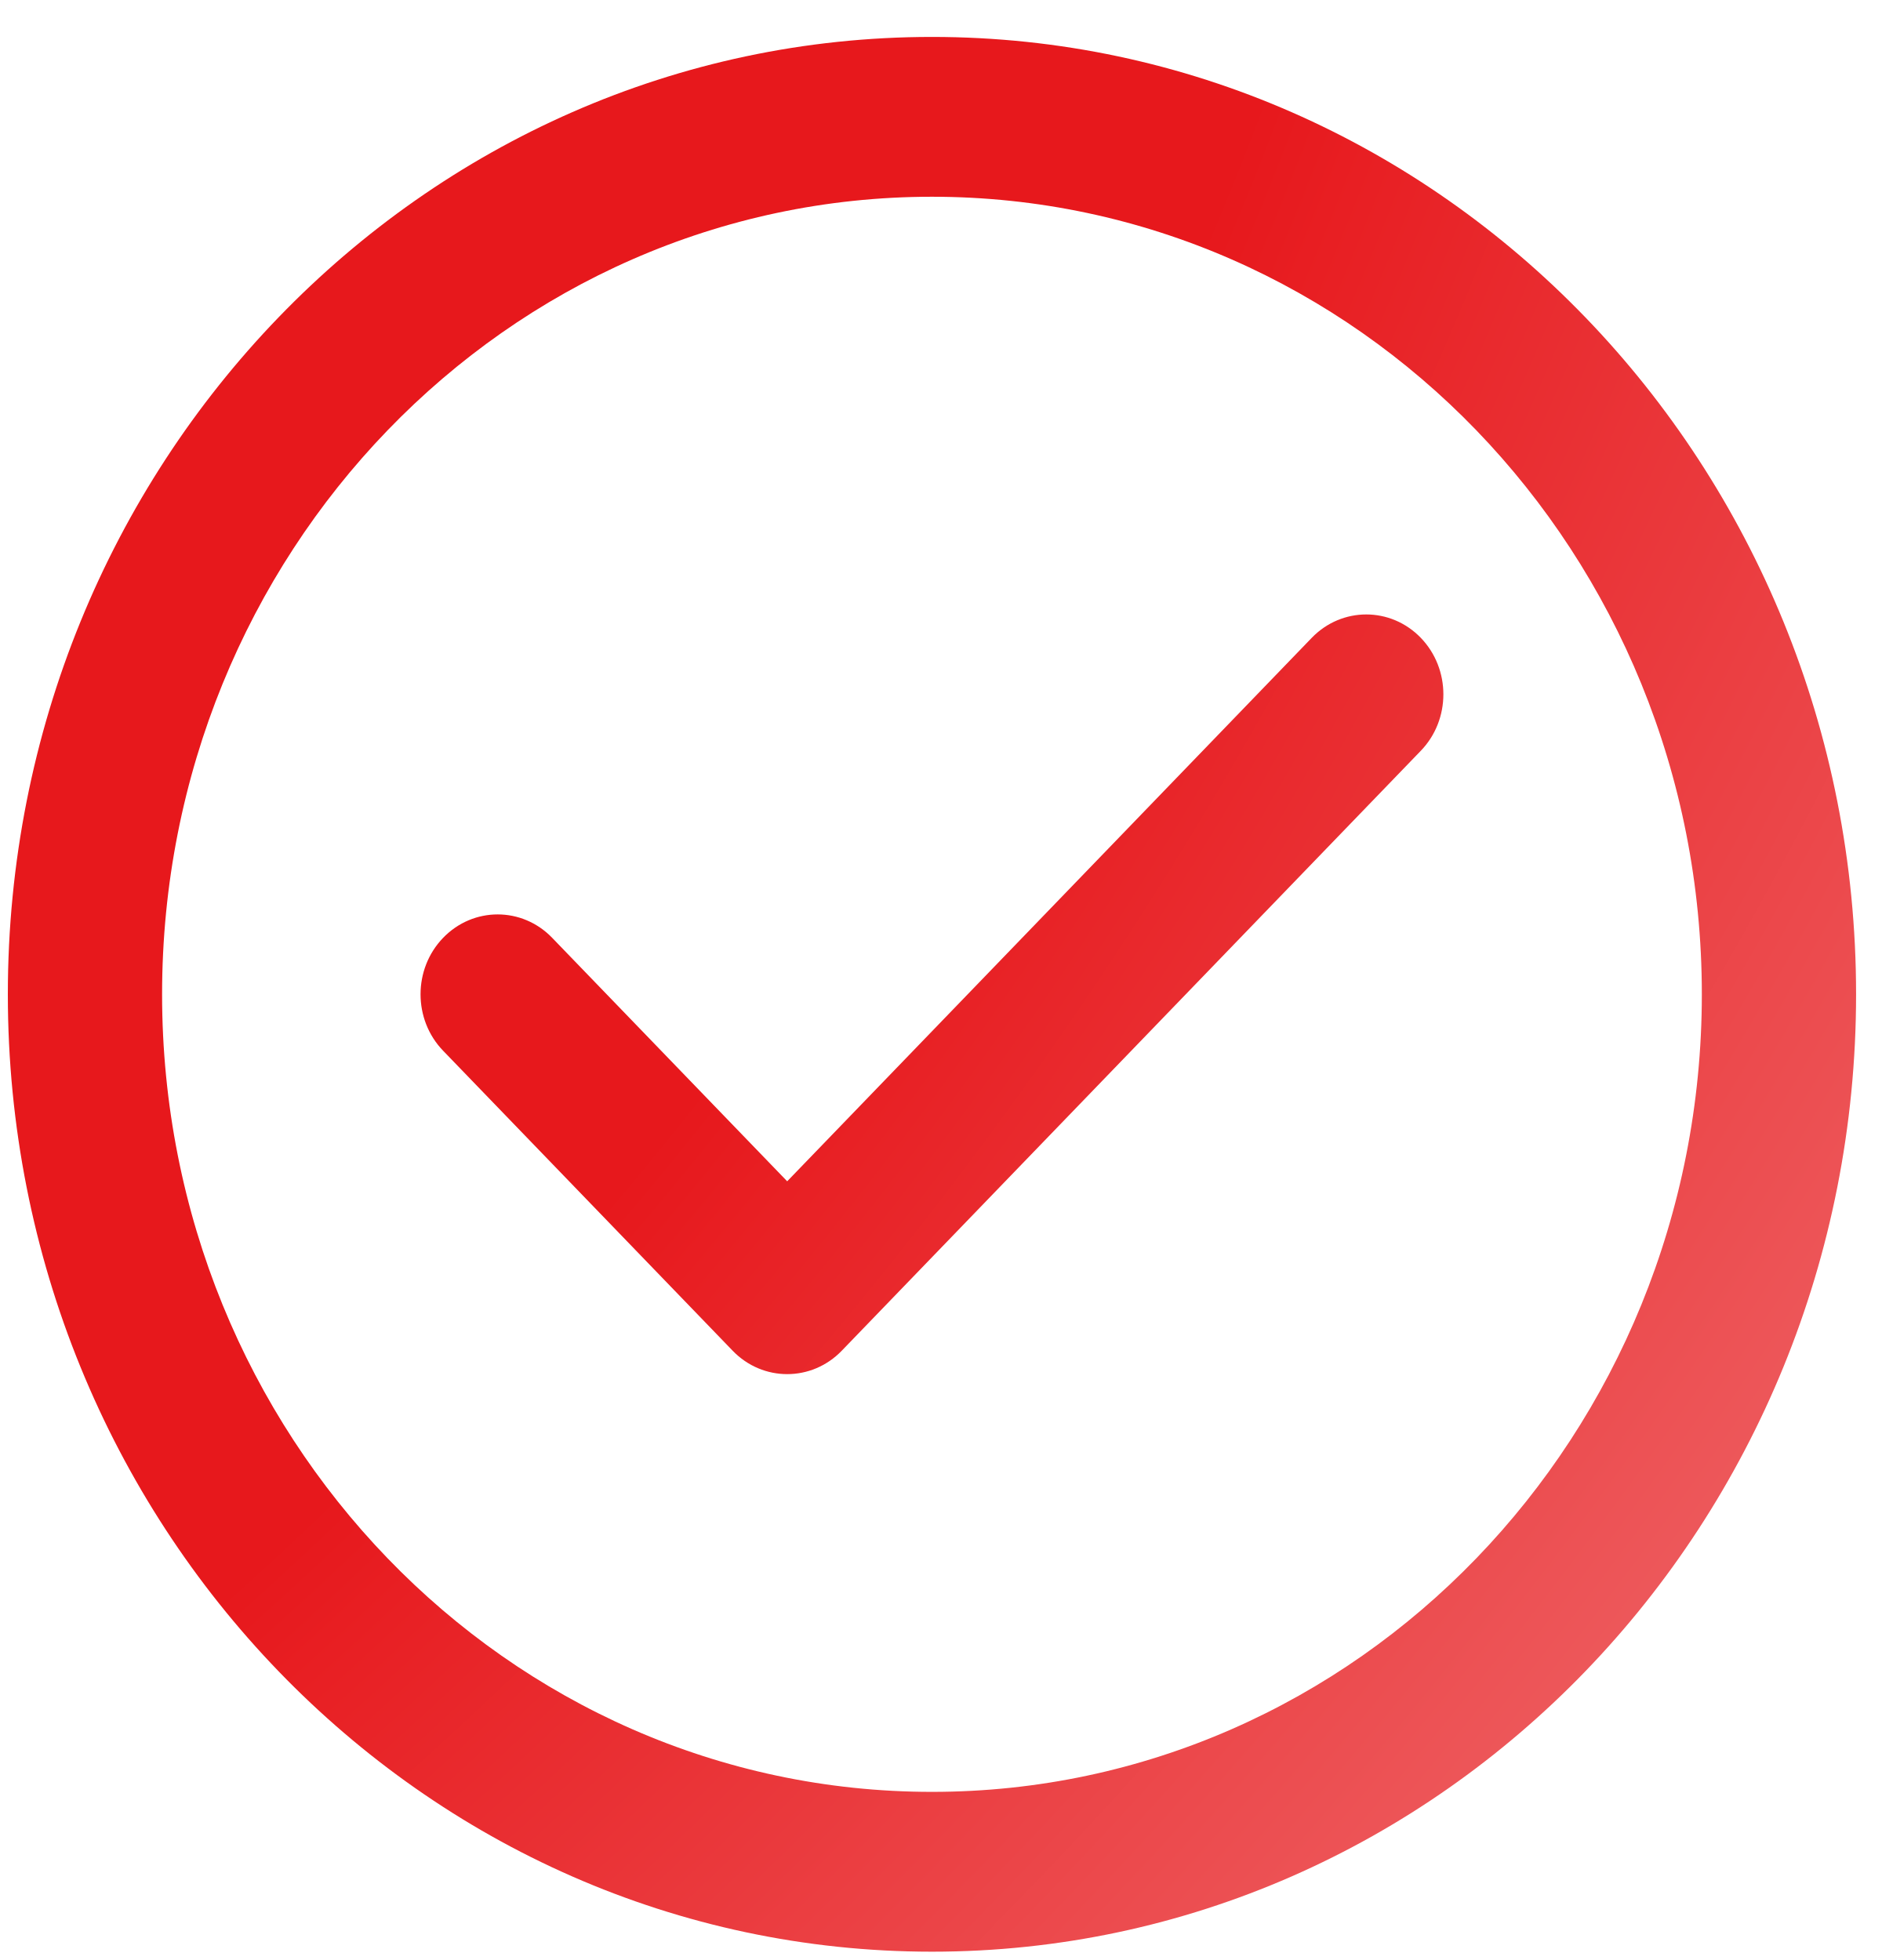
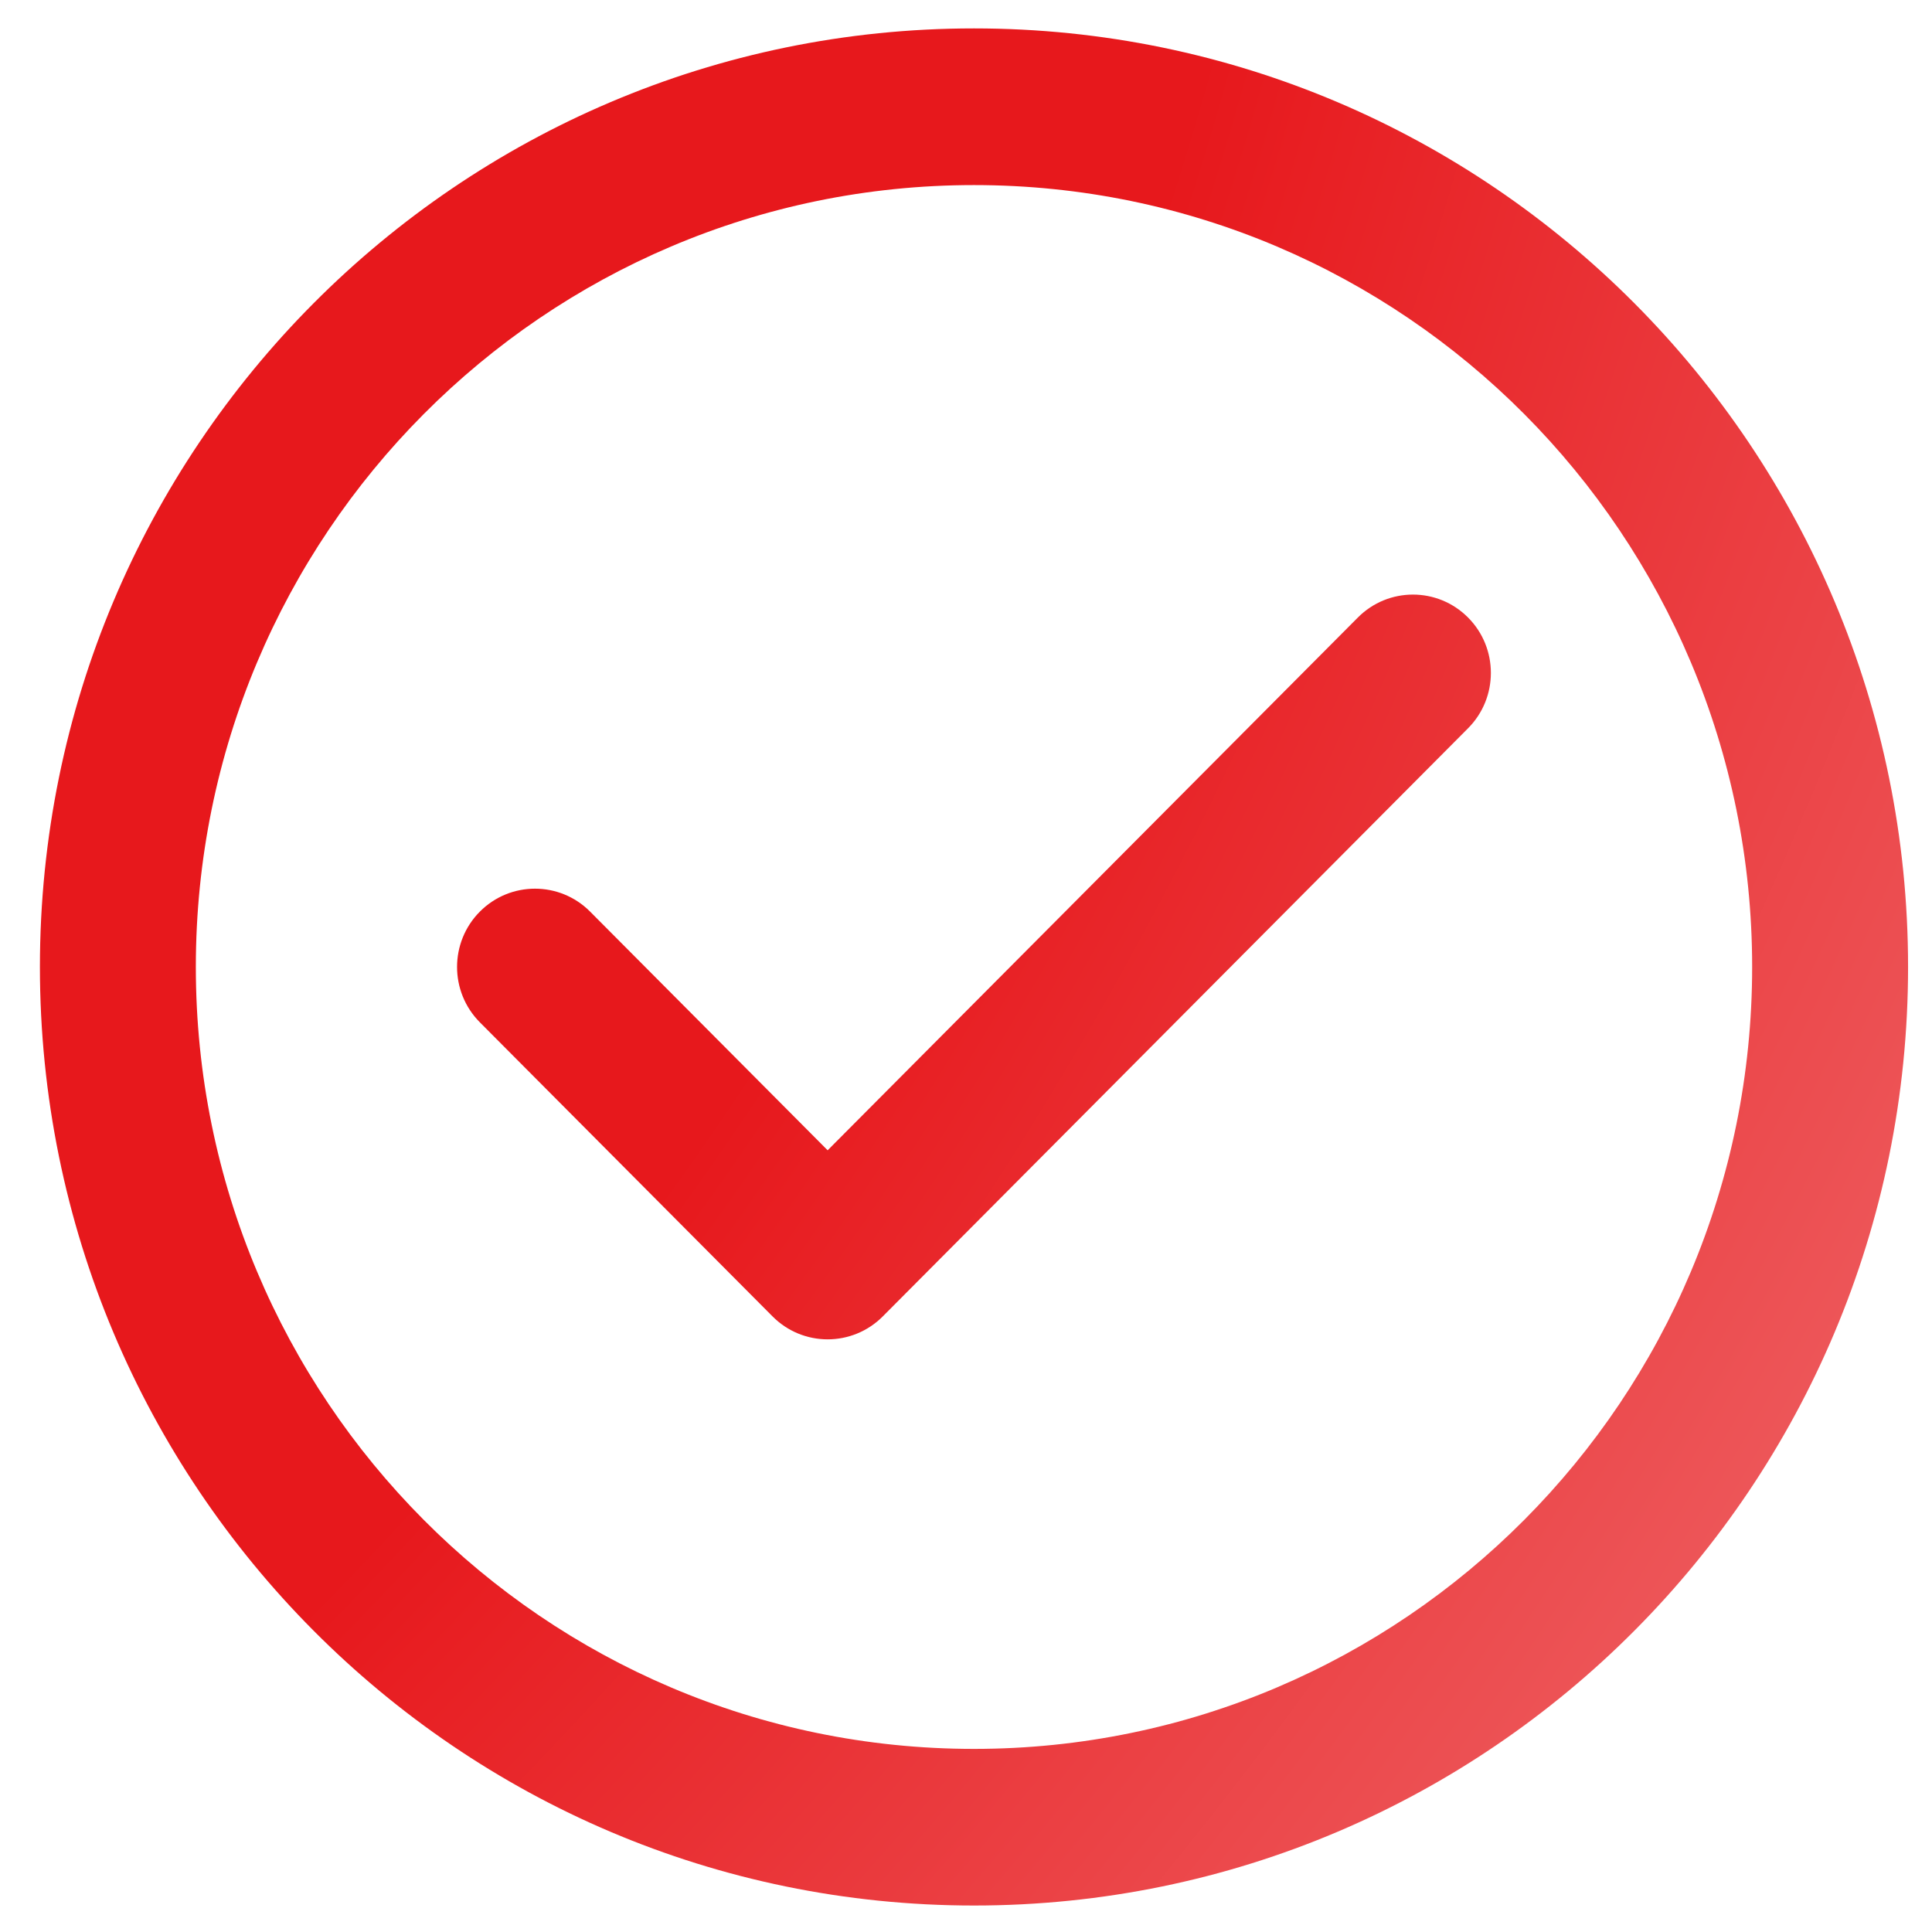
- <svg xmlns="http://www.w3.org/2000/svg" width="48" height="50" viewBox="0 0 48 50" fill="none">
-   <path d="M33.456 16.271C34.224 15.476 35.469 15.476 36.237 16.271C37.005 17.067 37.005 18.358 36.237 19.153L21.468 34.458C20.7 35.253 19.455 35.253 18.687 34.458L11.302 26.805C10.534 26.01 10.534 24.719 11.302 23.924C12.07 23.128 13.316 23.128 14.083 23.924L20.077 30.135L33.456 16.271V16.271ZM23.769 0.942C30.277 0.942 36.17 3.676 40.435 8.096C44.7 12.515 47.339 18.622 47.339 25.365C47.339 32.109 44.7 38.214 40.435 42.634C36.17 47.053 30.277 49.788 23.769 49.788C17.261 49.788 11.369 47.054 7.104 42.634C2.838 38.214 0.2 32.109 0.2 25.365C0.2 18.622 2.839 12.515 7.104 8.096C11.369 3.676 17.261 0.942 23.769 0.942V0.942ZM37.654 10.977C34.101 7.296 29.192 5.019 23.769 5.019C18.347 5.019 13.437 7.296 9.885 10.977C6.332 14.659 4.134 19.746 4.134 25.365C4.134 30.984 6.332 36.071 9.885 39.752C13.437 43.434 18.347 45.711 23.769 45.711C29.192 45.711 34.101 43.434 37.654 39.752C41.207 36.071 43.405 30.984 43.405 25.365C43.405 19.746 41.207 14.659 37.654 10.977V10.977Z" fill="url(#paint0_radial_115_3549)" />
+ <svg xmlns="http://www.w3.org/2000/svg" width="44" height="44" viewBox="0 0 44 44" fill="none">
+   <path d="M30.924 14.064C31.617 13.367 32.741 13.367 33.434 14.064C34.127 14.76 34.127 15.89 33.434 16.586L20.105 29.98C19.411 30.677 18.287 30.677 17.594 29.98L10.929 23.283C10.236 22.587 10.236 21.457 10.929 20.761C11.622 20.065 12.746 20.065 13.439 20.761L18.849 26.197L30.924 14.064V14.064ZM22.182 0.647C28.055 0.647 33.374 3.04 37.224 6.908C41.073 10.776 43.455 16.121 43.455 22.022C43.455 27.925 41.073 33.268 37.224 37.136C33.374 41.005 28.055 43.397 22.182 43.397C16.308 43.397 10.989 41.005 7.14 37.136C3.29 33.268 0.909 27.925 0.909 22.022C0.909 16.121 3.29 10.776 7.14 6.908C10.989 3.04 16.308 0.647 22.182 0.647V0.647ZM34.714 9.43C31.507 6.208 27.076 4.215 22.182 4.215C17.287 4.215 12.856 6.208 9.65 9.43C6.443 12.652 4.46 17.105 4.46 22.022C4.46 26.941 6.443 31.393 9.65 34.614C12.856 37.837 17.287 39.83 22.182 39.83C27.076 39.83 31.507 37.837 34.714 34.614C37.92 31.393 39.904 26.941 39.904 22.022C39.904 17.105 37.92 12.652 34.714 9.43V9.43Z" fill="url(#paint0_radial_119_3397)" />
  <defs>
-     <radialGradient id="paint0_radial_115_3549" cx="0" cy="0" r="1" gradientUnits="userSpaceOnUse" gradientTransform="translate(-52.8304 -20.9662) rotate(33.0281) scale(129.811 131.768)">
+     <radialGradient id="paint0_radial_119_3397" cx="0" cy="0" r="1" gradientUnits="userSpaceOnUse" gradientTransform="translate(-46.9546 -18.5271) rotate(32.2275) scale(116.12 116.361)">
      <stop offset="0.664" stop-color="#E7181C" />
      <stop offset="0.968" stop-color="#F07577" />
    </radialGradient>
  </defs>
</svg>
